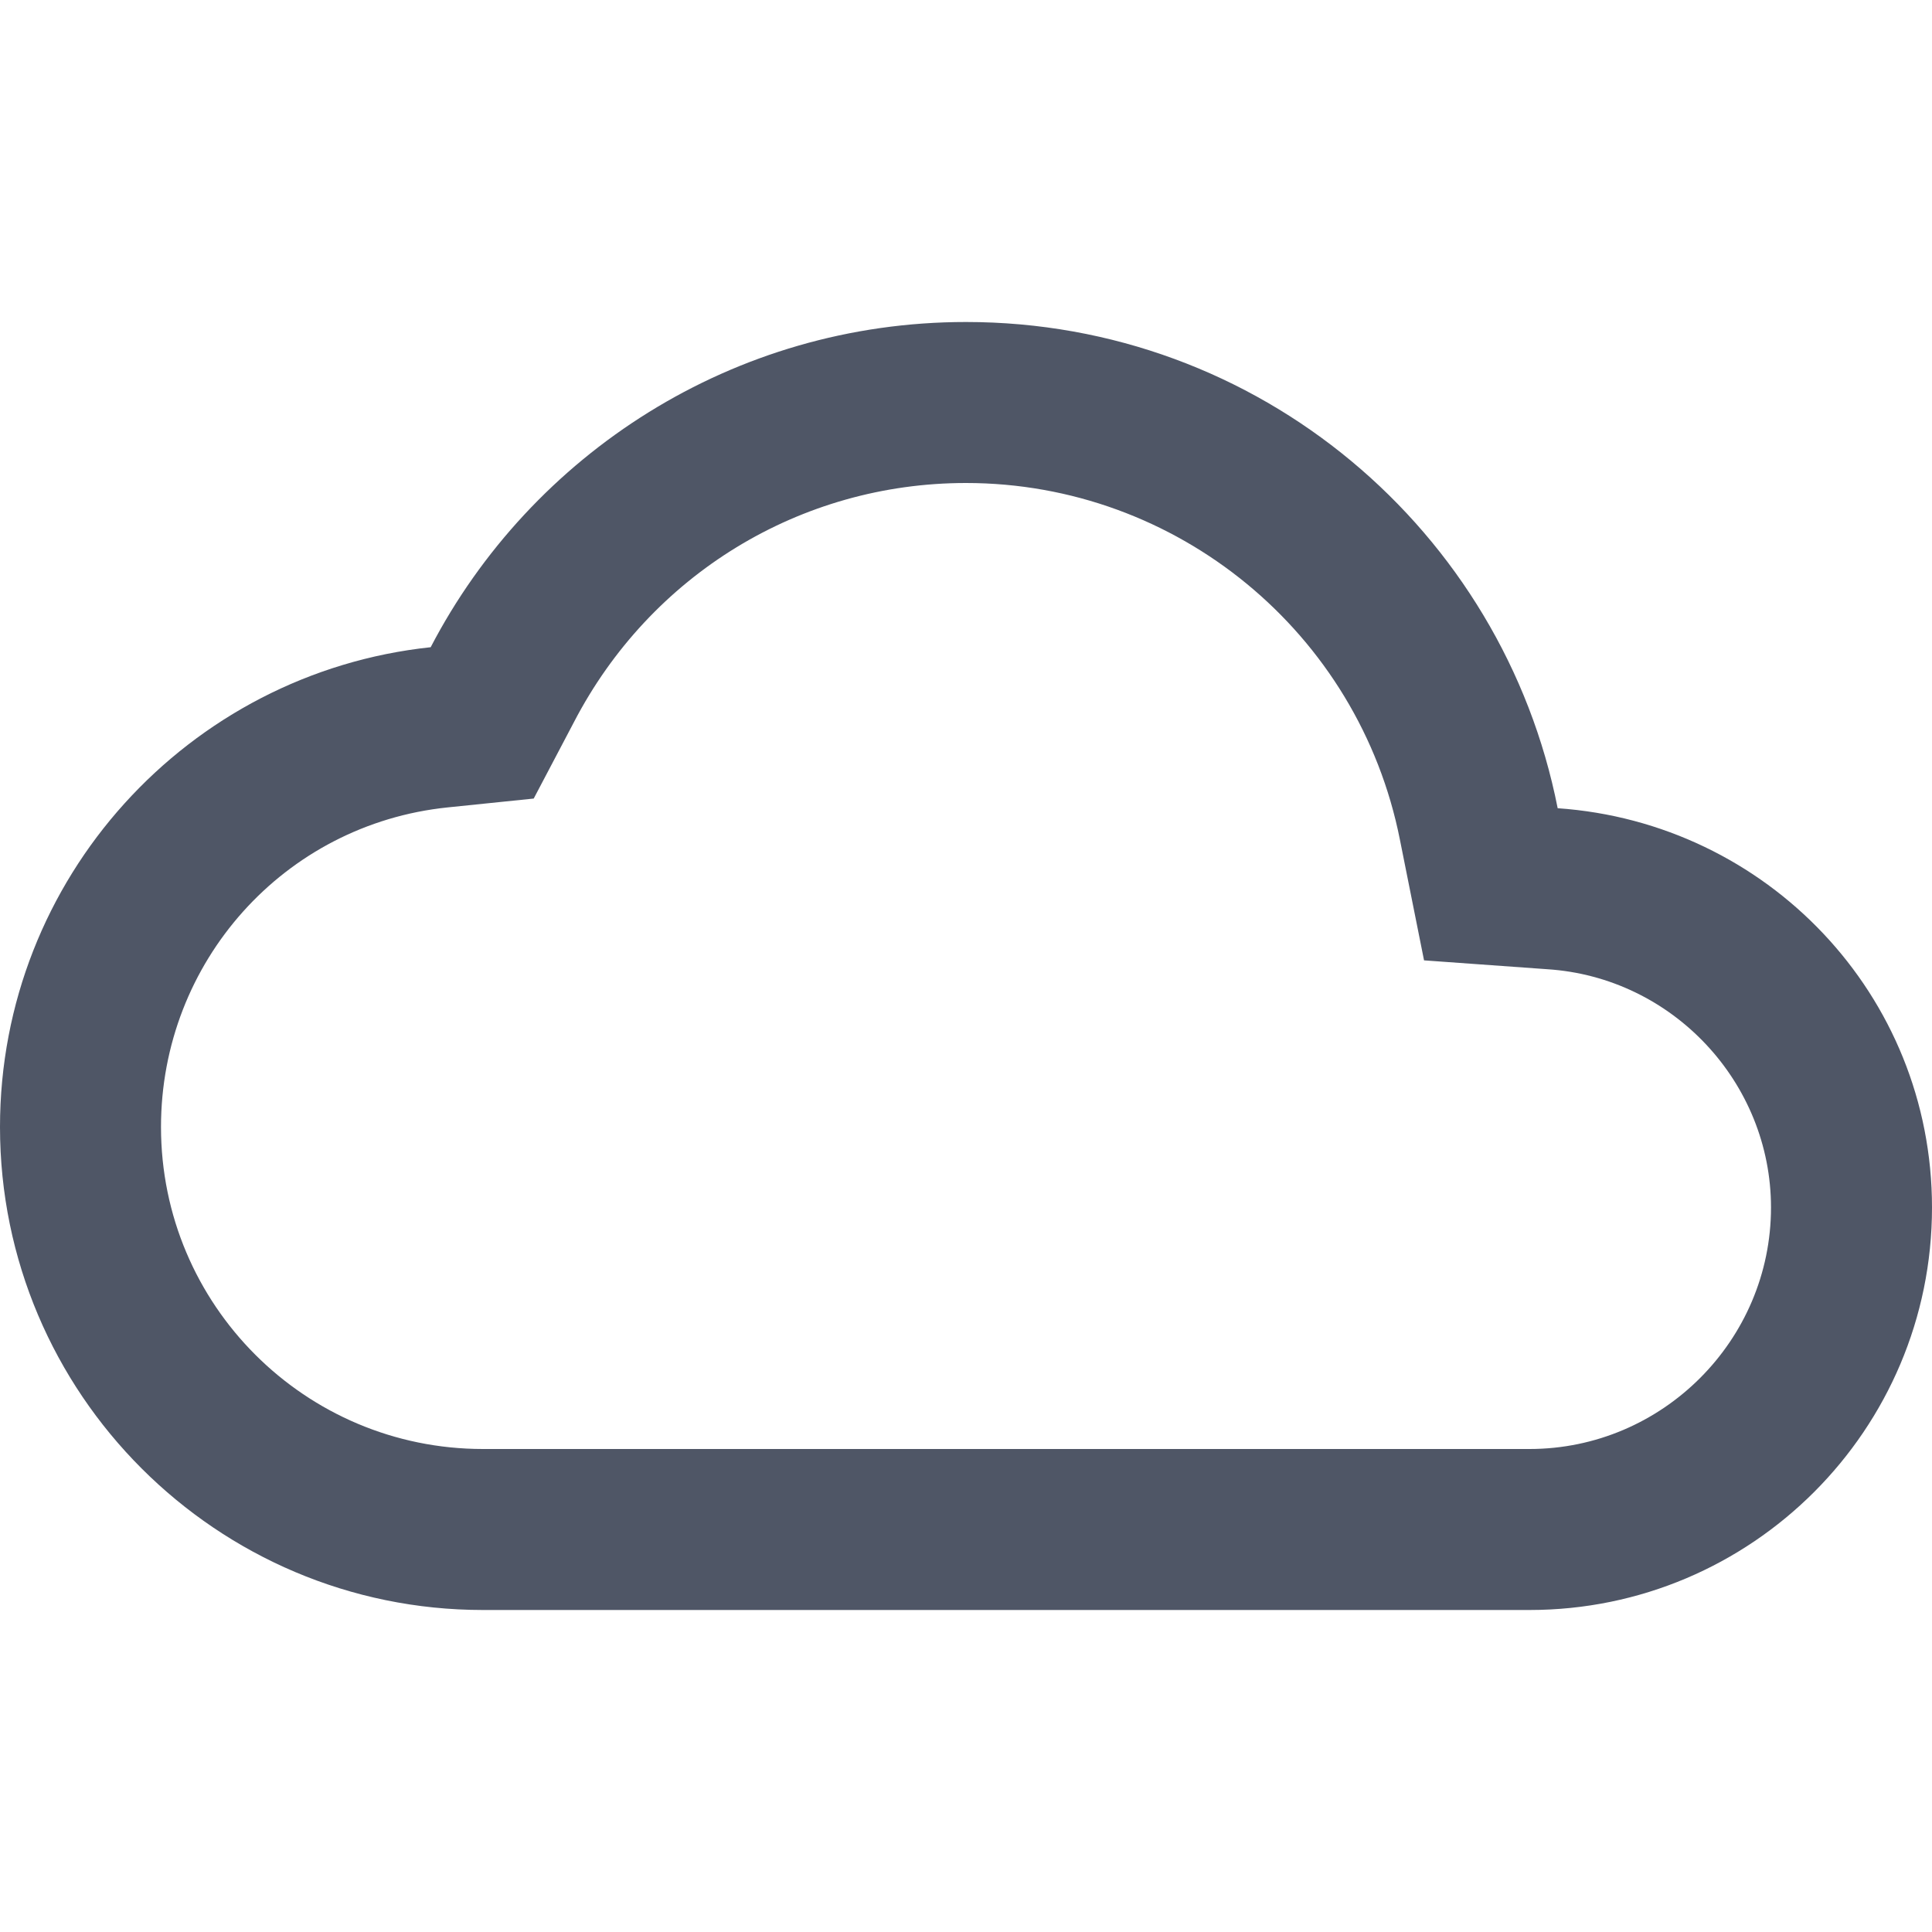
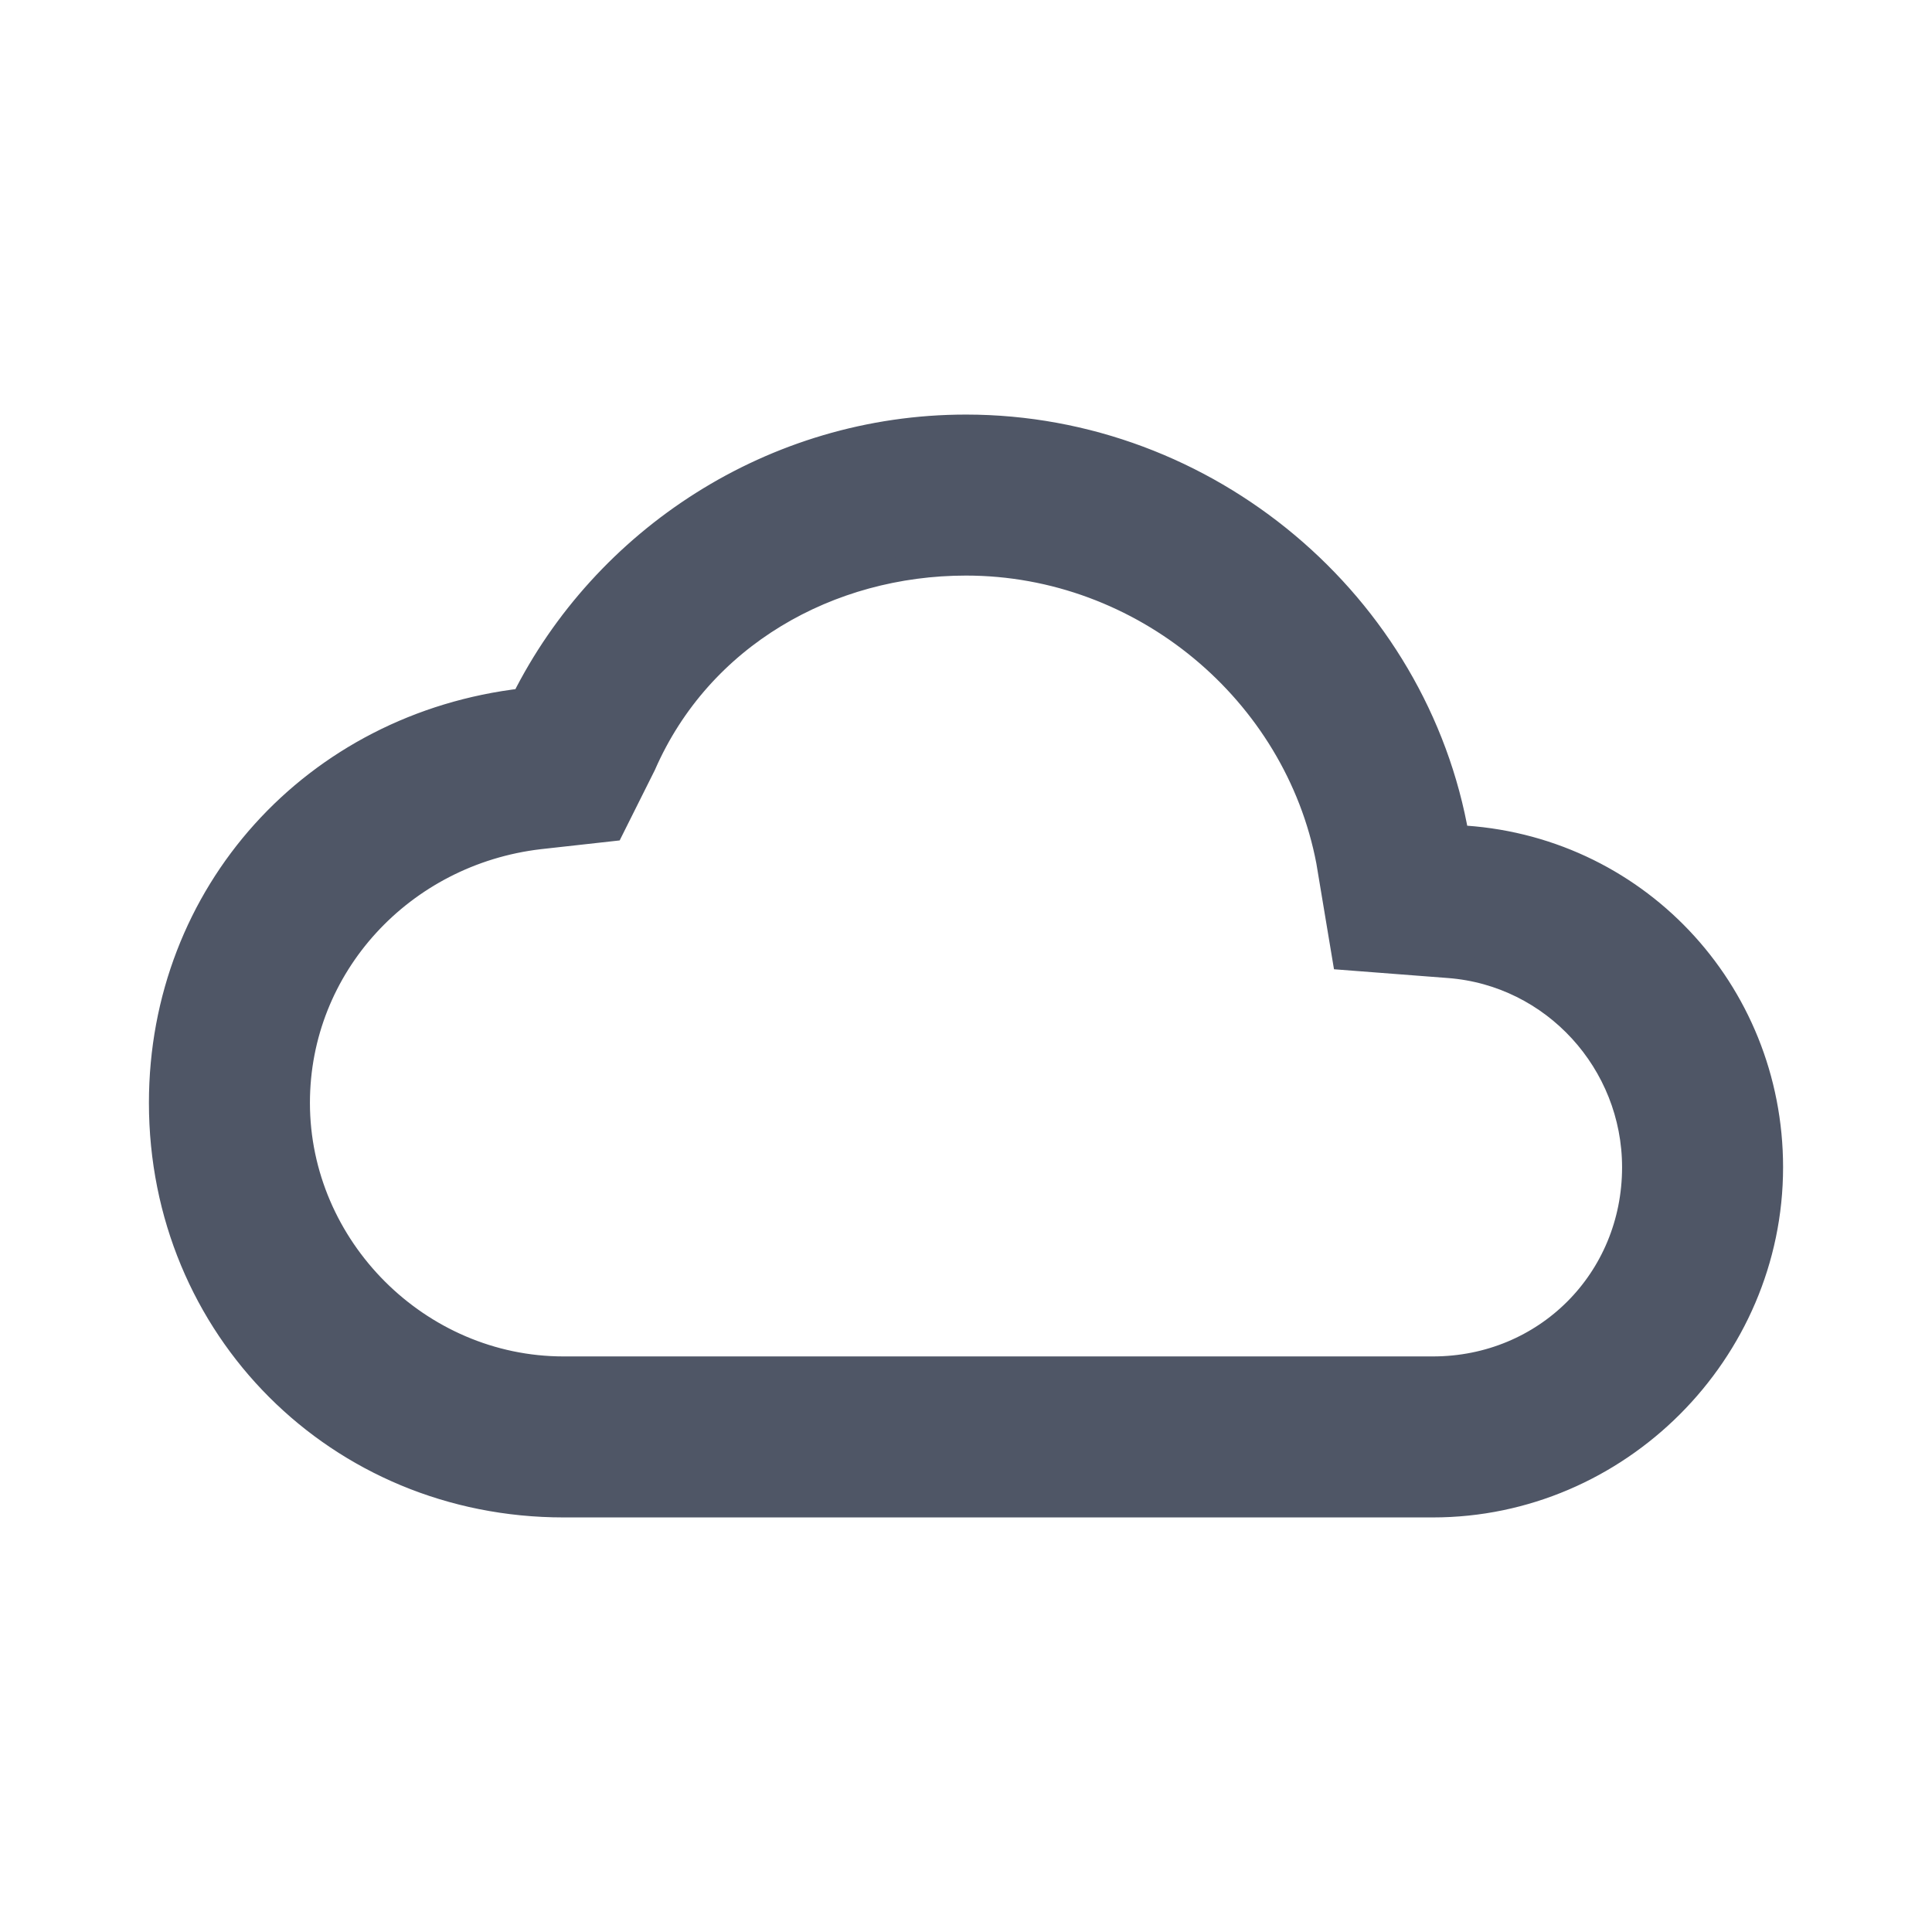
- <svg xmlns="http://www.w3.org/2000/svg" height="24px" viewBox="0 0 24 24" width="24px" fill="#4F5666">
-   <path d="M0 0h24v24H0V0z" fill="none" />
-   <path d="M12 6c2.62 0 4.88 1.86 5.39 4.43l.3 1.5 1.53.11c1.56.1 2.78 1.41 2.78 2.96 0 1.65-1.35 3-3 3H6c-2.21 0-4-1.79-4-4 0-2.05 1.53-3.76 3.56-3.97l1.07-.11.5-.95C8.08 7.14 9.94 6 12 6m0-2C9.11 4 6.6 5.64 5.35 8.04 2.34 8.36 0 10.91 0 14c0 3.31 2.69 6 6 6h13c2.76 0 5-2.24 5-5 0-2.64-2.05-4.78-4.65-4.96C18.67 6.59 15.64 4 12 4z" />
+ <svg xmlns="http://www.w3.org/2000/svg" version="1.1" id="Layer_1" x="0px" y="0px" viewBox="0 0 24 24" style="enable-background:new 0 0 24 24;" xml:space="preserve">
+   <style type="text/css">
+ 	.st0{fill:#4F5666;stroke:#4F5666;stroke-width:0.3;stroke-miterlimit:10;}
+ </style>
+   <path class="st0" d="M12,7c2.2,0,4.1,1.6,4.5,3.7l0.2,1.2L18,12c1.3,0.1,2.3,1.2,2.3,2.5c0,1.4-1.1,2.5-2.5,2.5H7  c-1.8,0-3.3-1.5-3.3-3.3c0-1.7,1.3-3.1,3-3.3l0.9-0.1l0.4-0.8C8.7,7.9,10.3,7,12,7 M12,5.3c-2.4,0-4.5,1.4-5.5,3.4  C3.9,9,2,11.1,2,13.7c0,2.8,2.2,5,5,5h10.8c2.3,0,4.2-1.9,4.2-4.2c0-2.2-1.7-4-3.9-4.1C17.6,7.5,15,5.3,12,5.3z" />
</svg>
